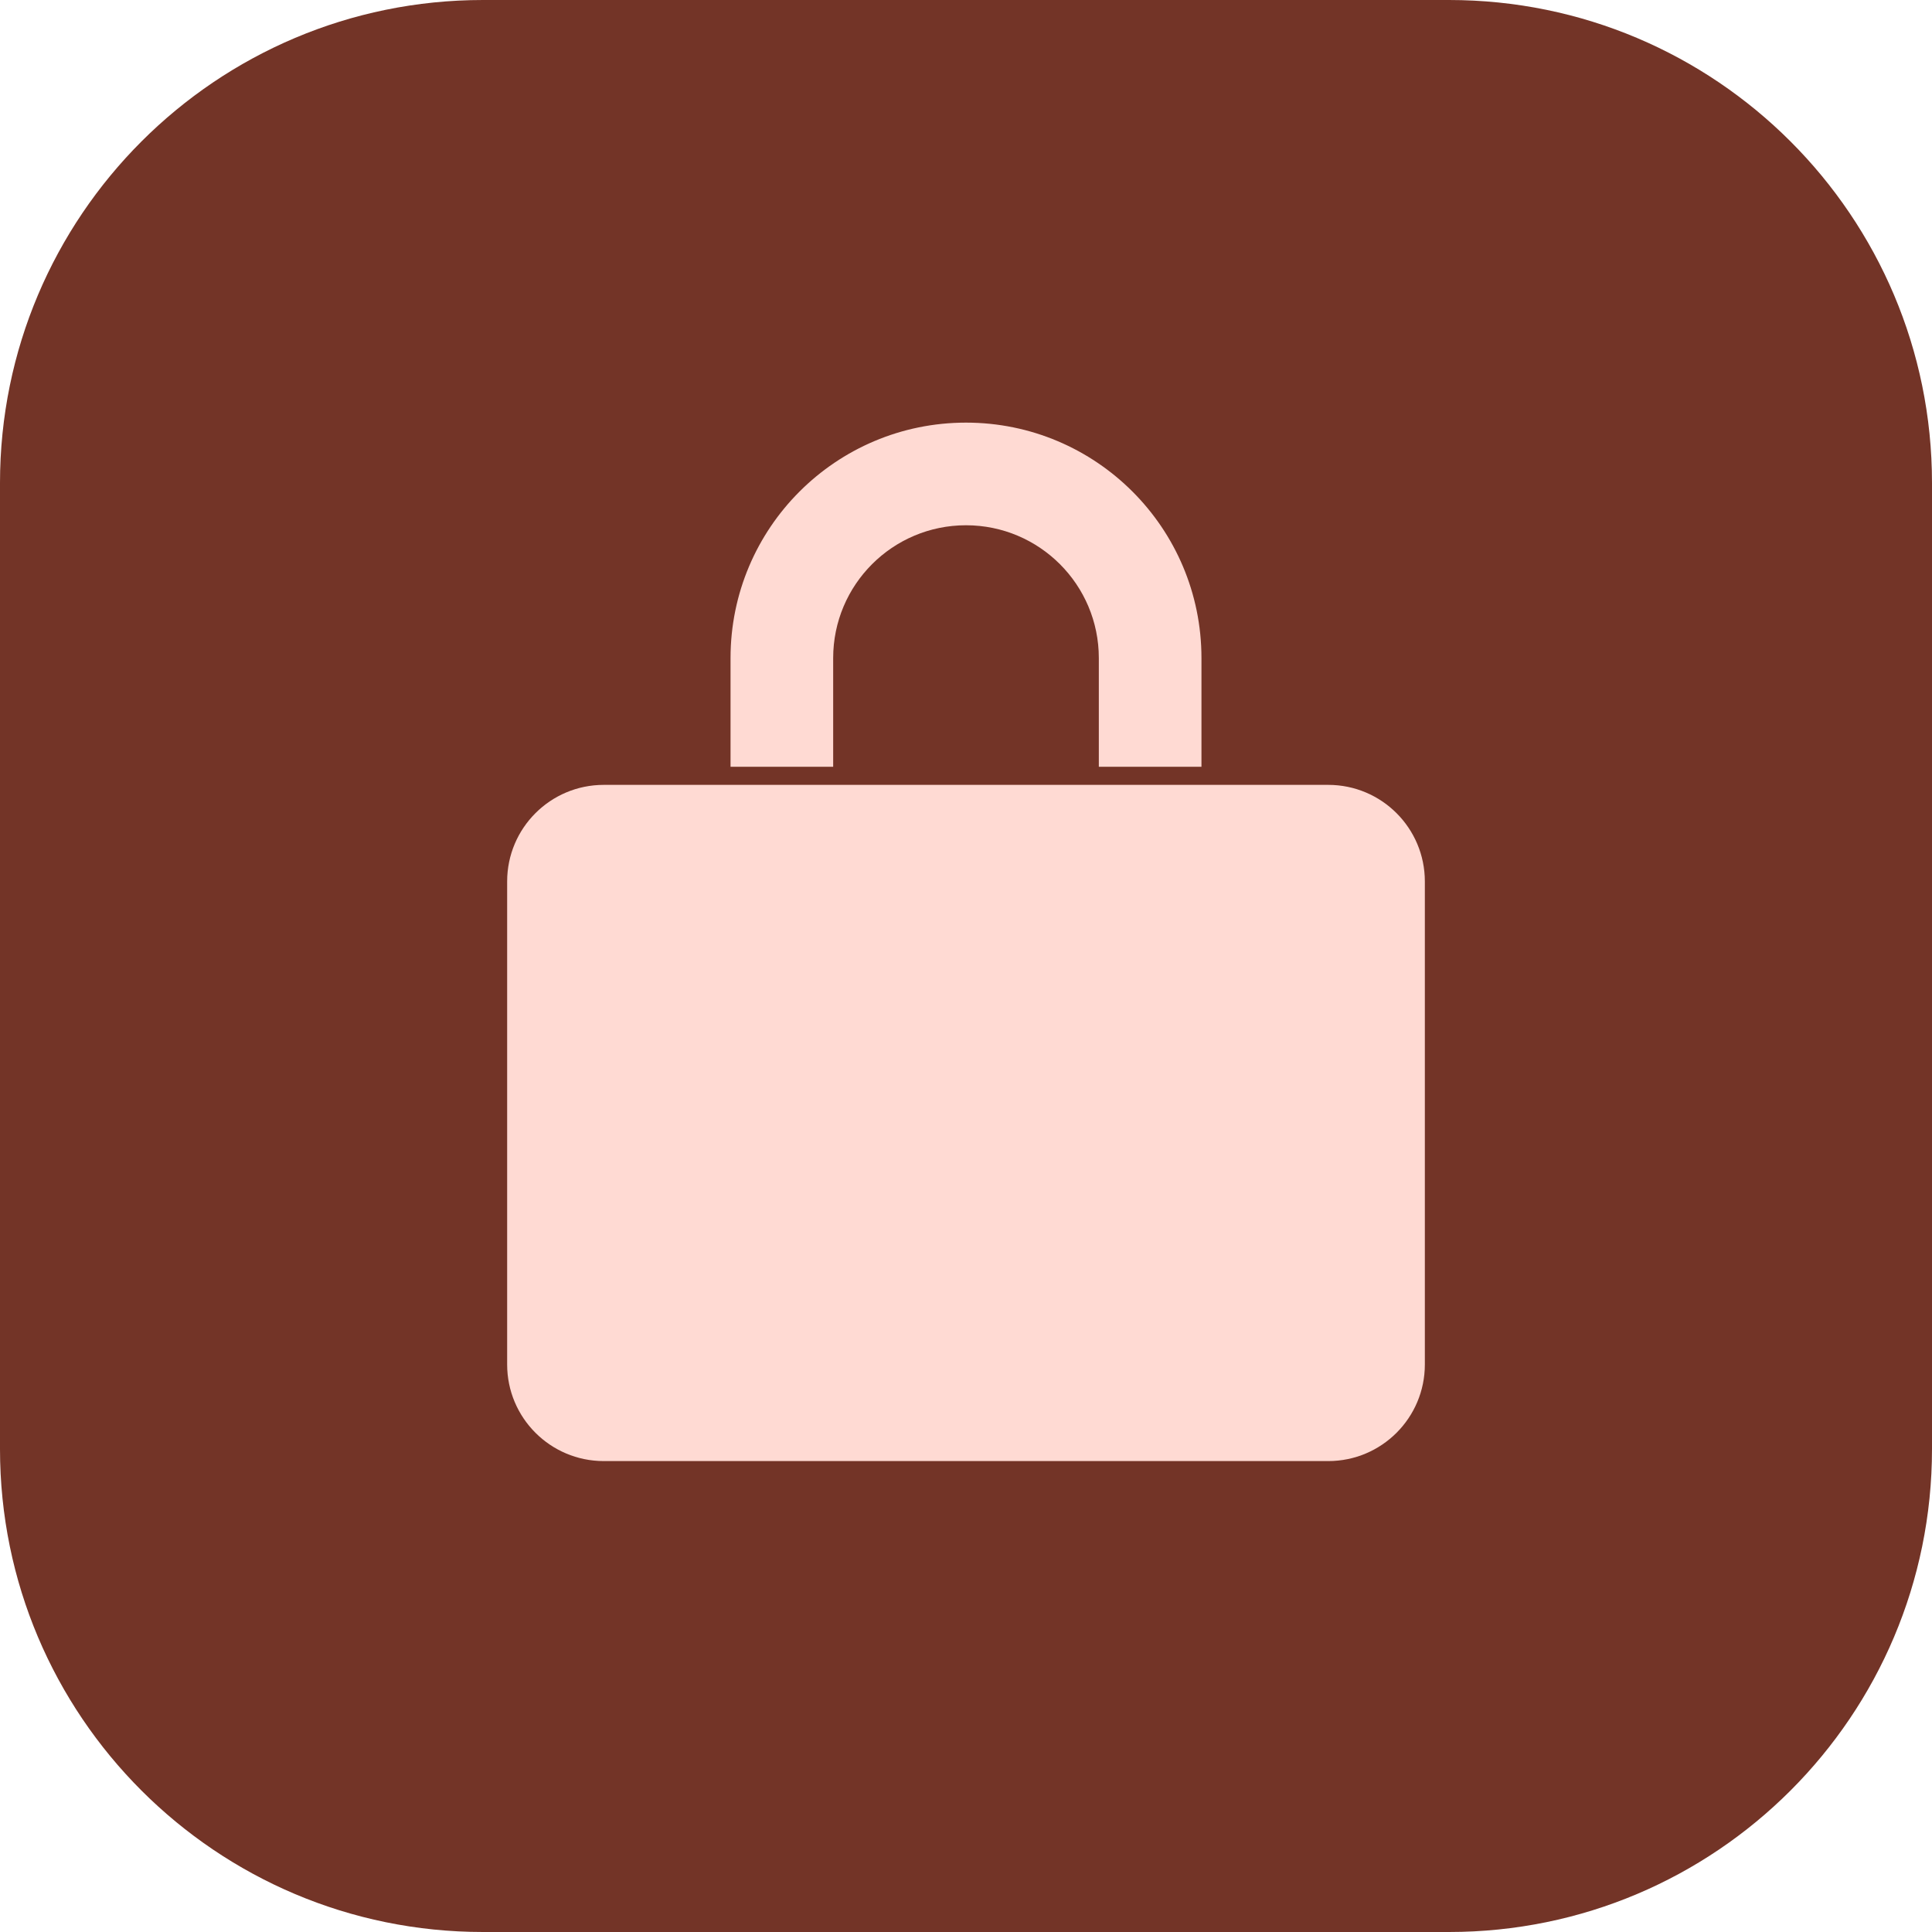
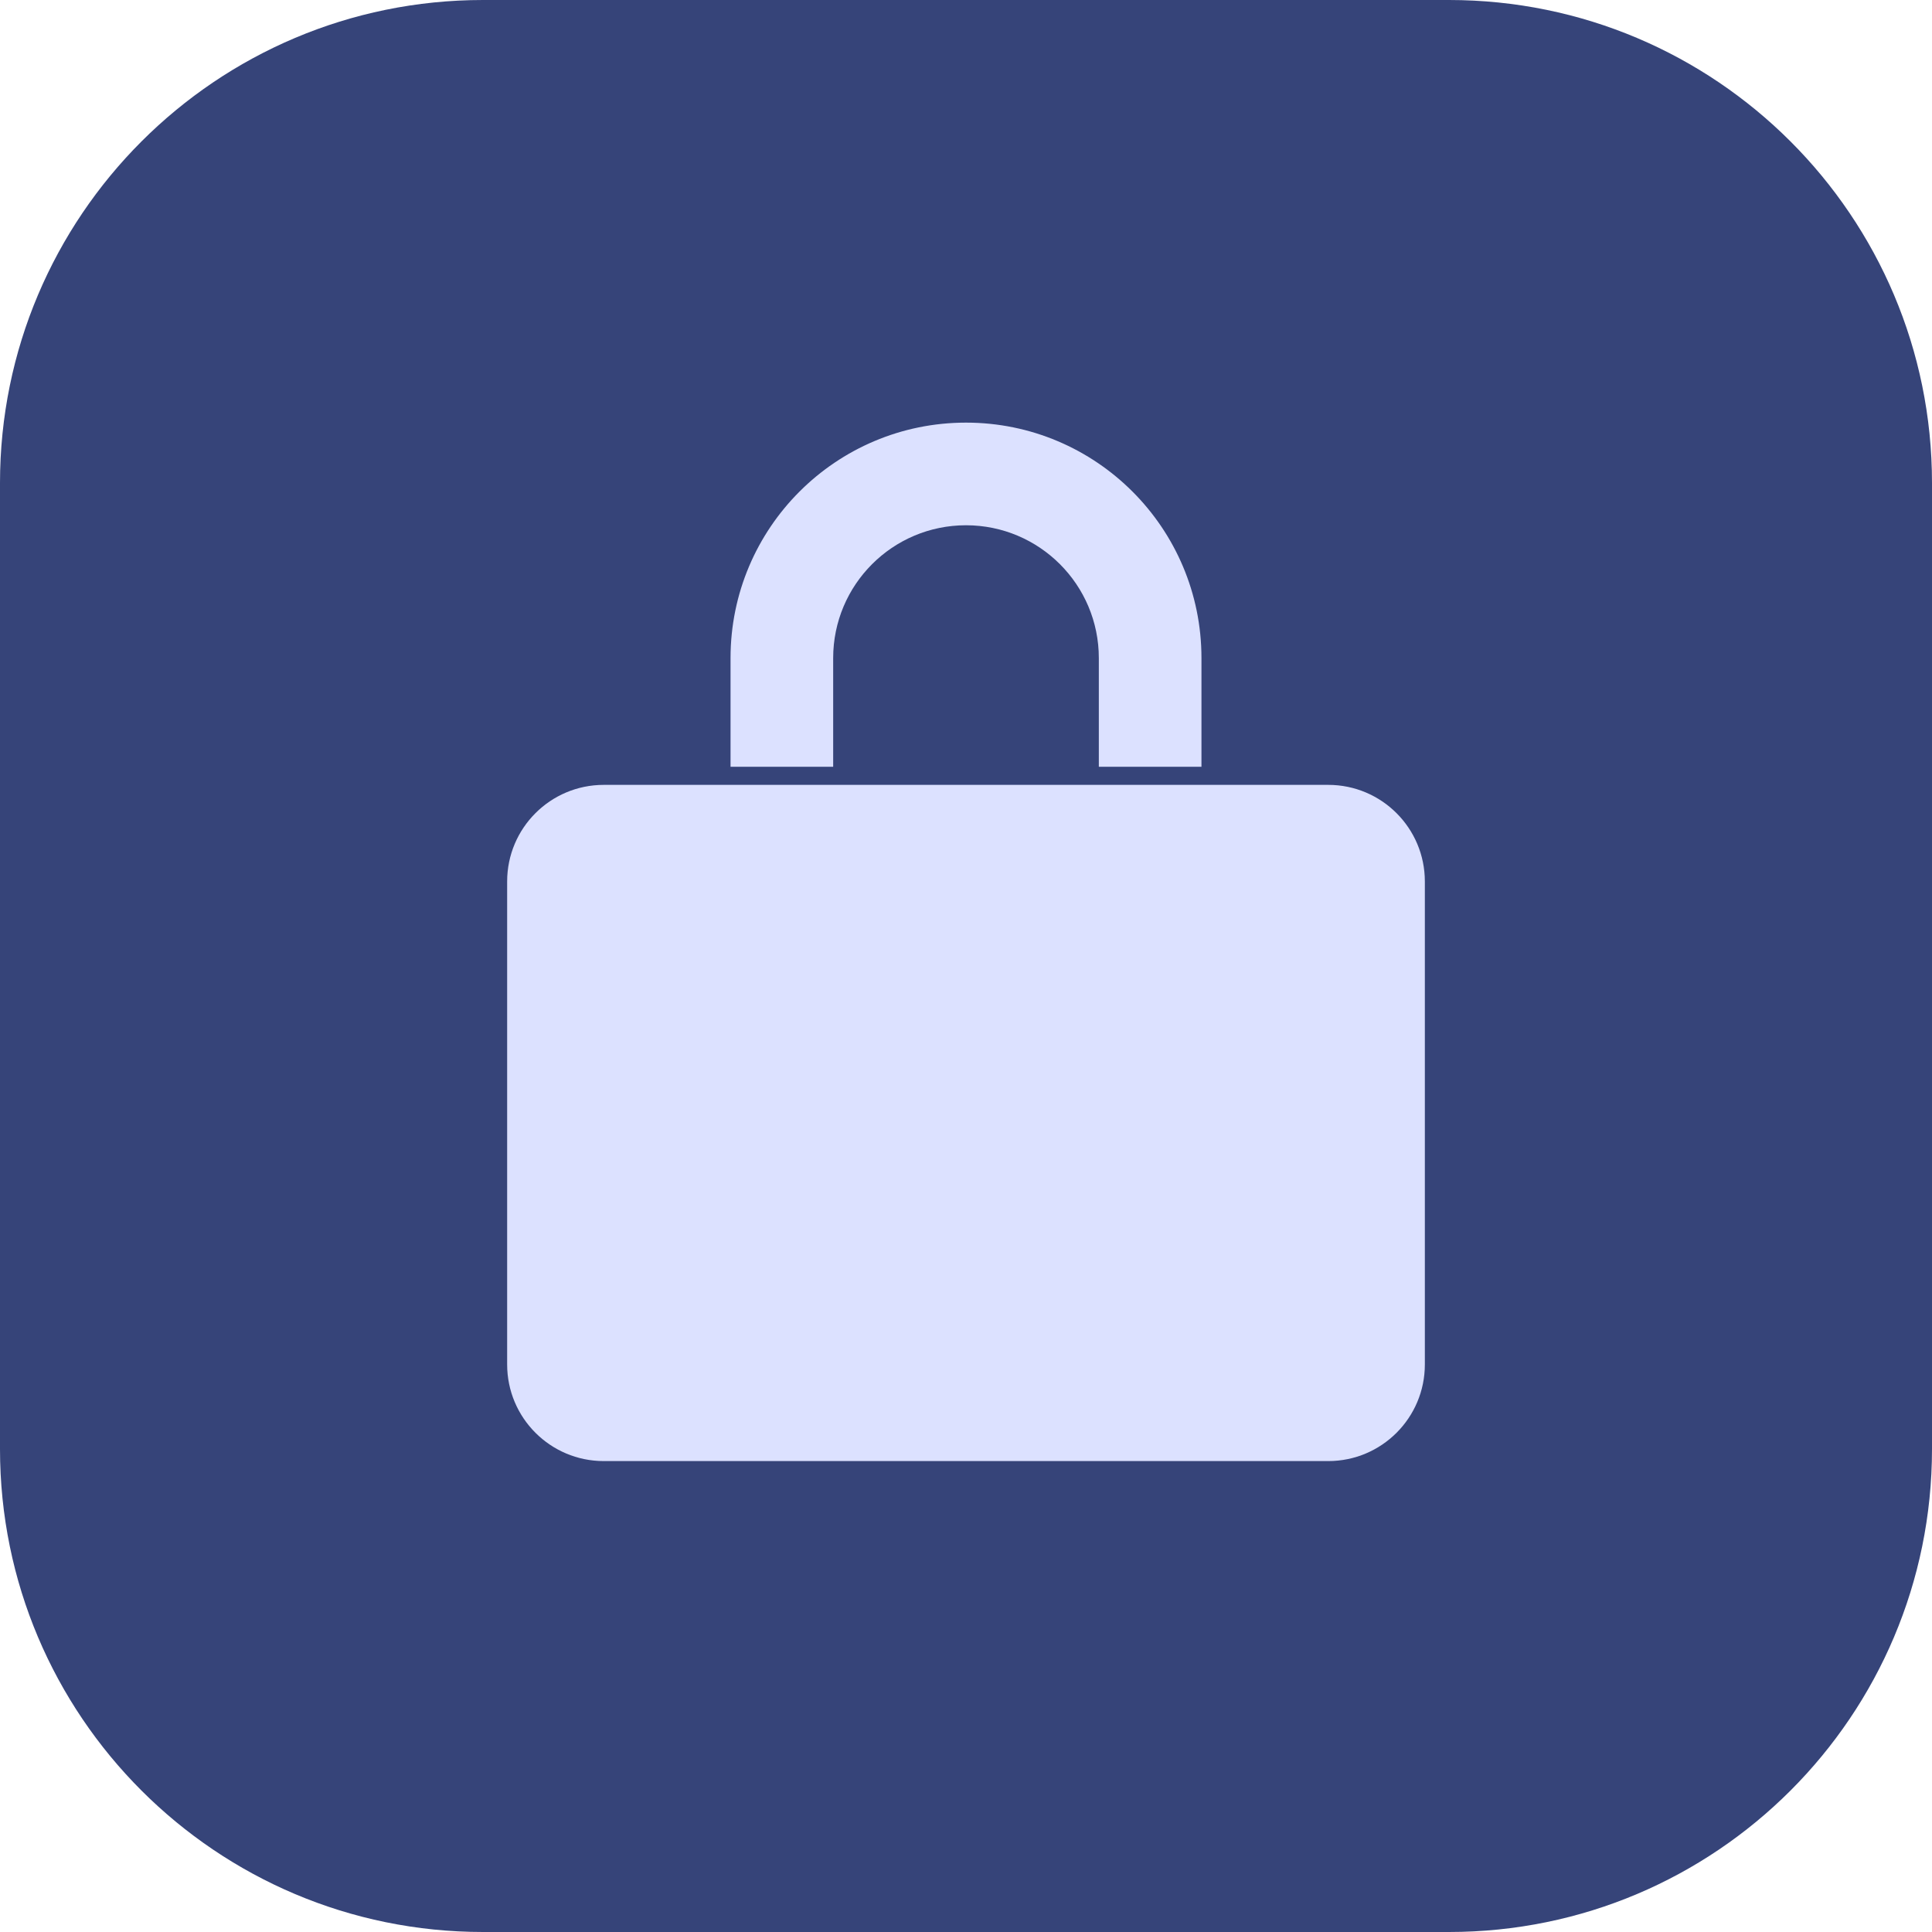
<svg xmlns="http://www.w3.org/2000/svg" width="24" height="24" viewBox="0 0 24 24">
-   <rect width="24" height="24" rx="6" fill="#733427" />
+   <rect width="24" height="24" rx="6" fill="#364479" />
  <g transform="translate(3 3) scale(0.75)">
-     <g fill="#ffdad3">
+     <g fill="#dce1ff">
      <path fill-rule="evenodd" d="M8.1 8.7h1.7V6.9a2.2 2.2 0 0 1 4.4 0v1.8h1.7V6.9a3.9 3.9 0 0 0-7.8 0v1.8z" />
      <path d="M6 9h12a1.6 1.6 0 0 1 1.6 1.6v8a1.6 1.6 0 0 1-1.6 1.6H6a1.6 1.6 0 0 1-1.6-1.6v-8A1.6 1.6 0 0 1 6 9z" />
    </g>
  </g>
</svg>
